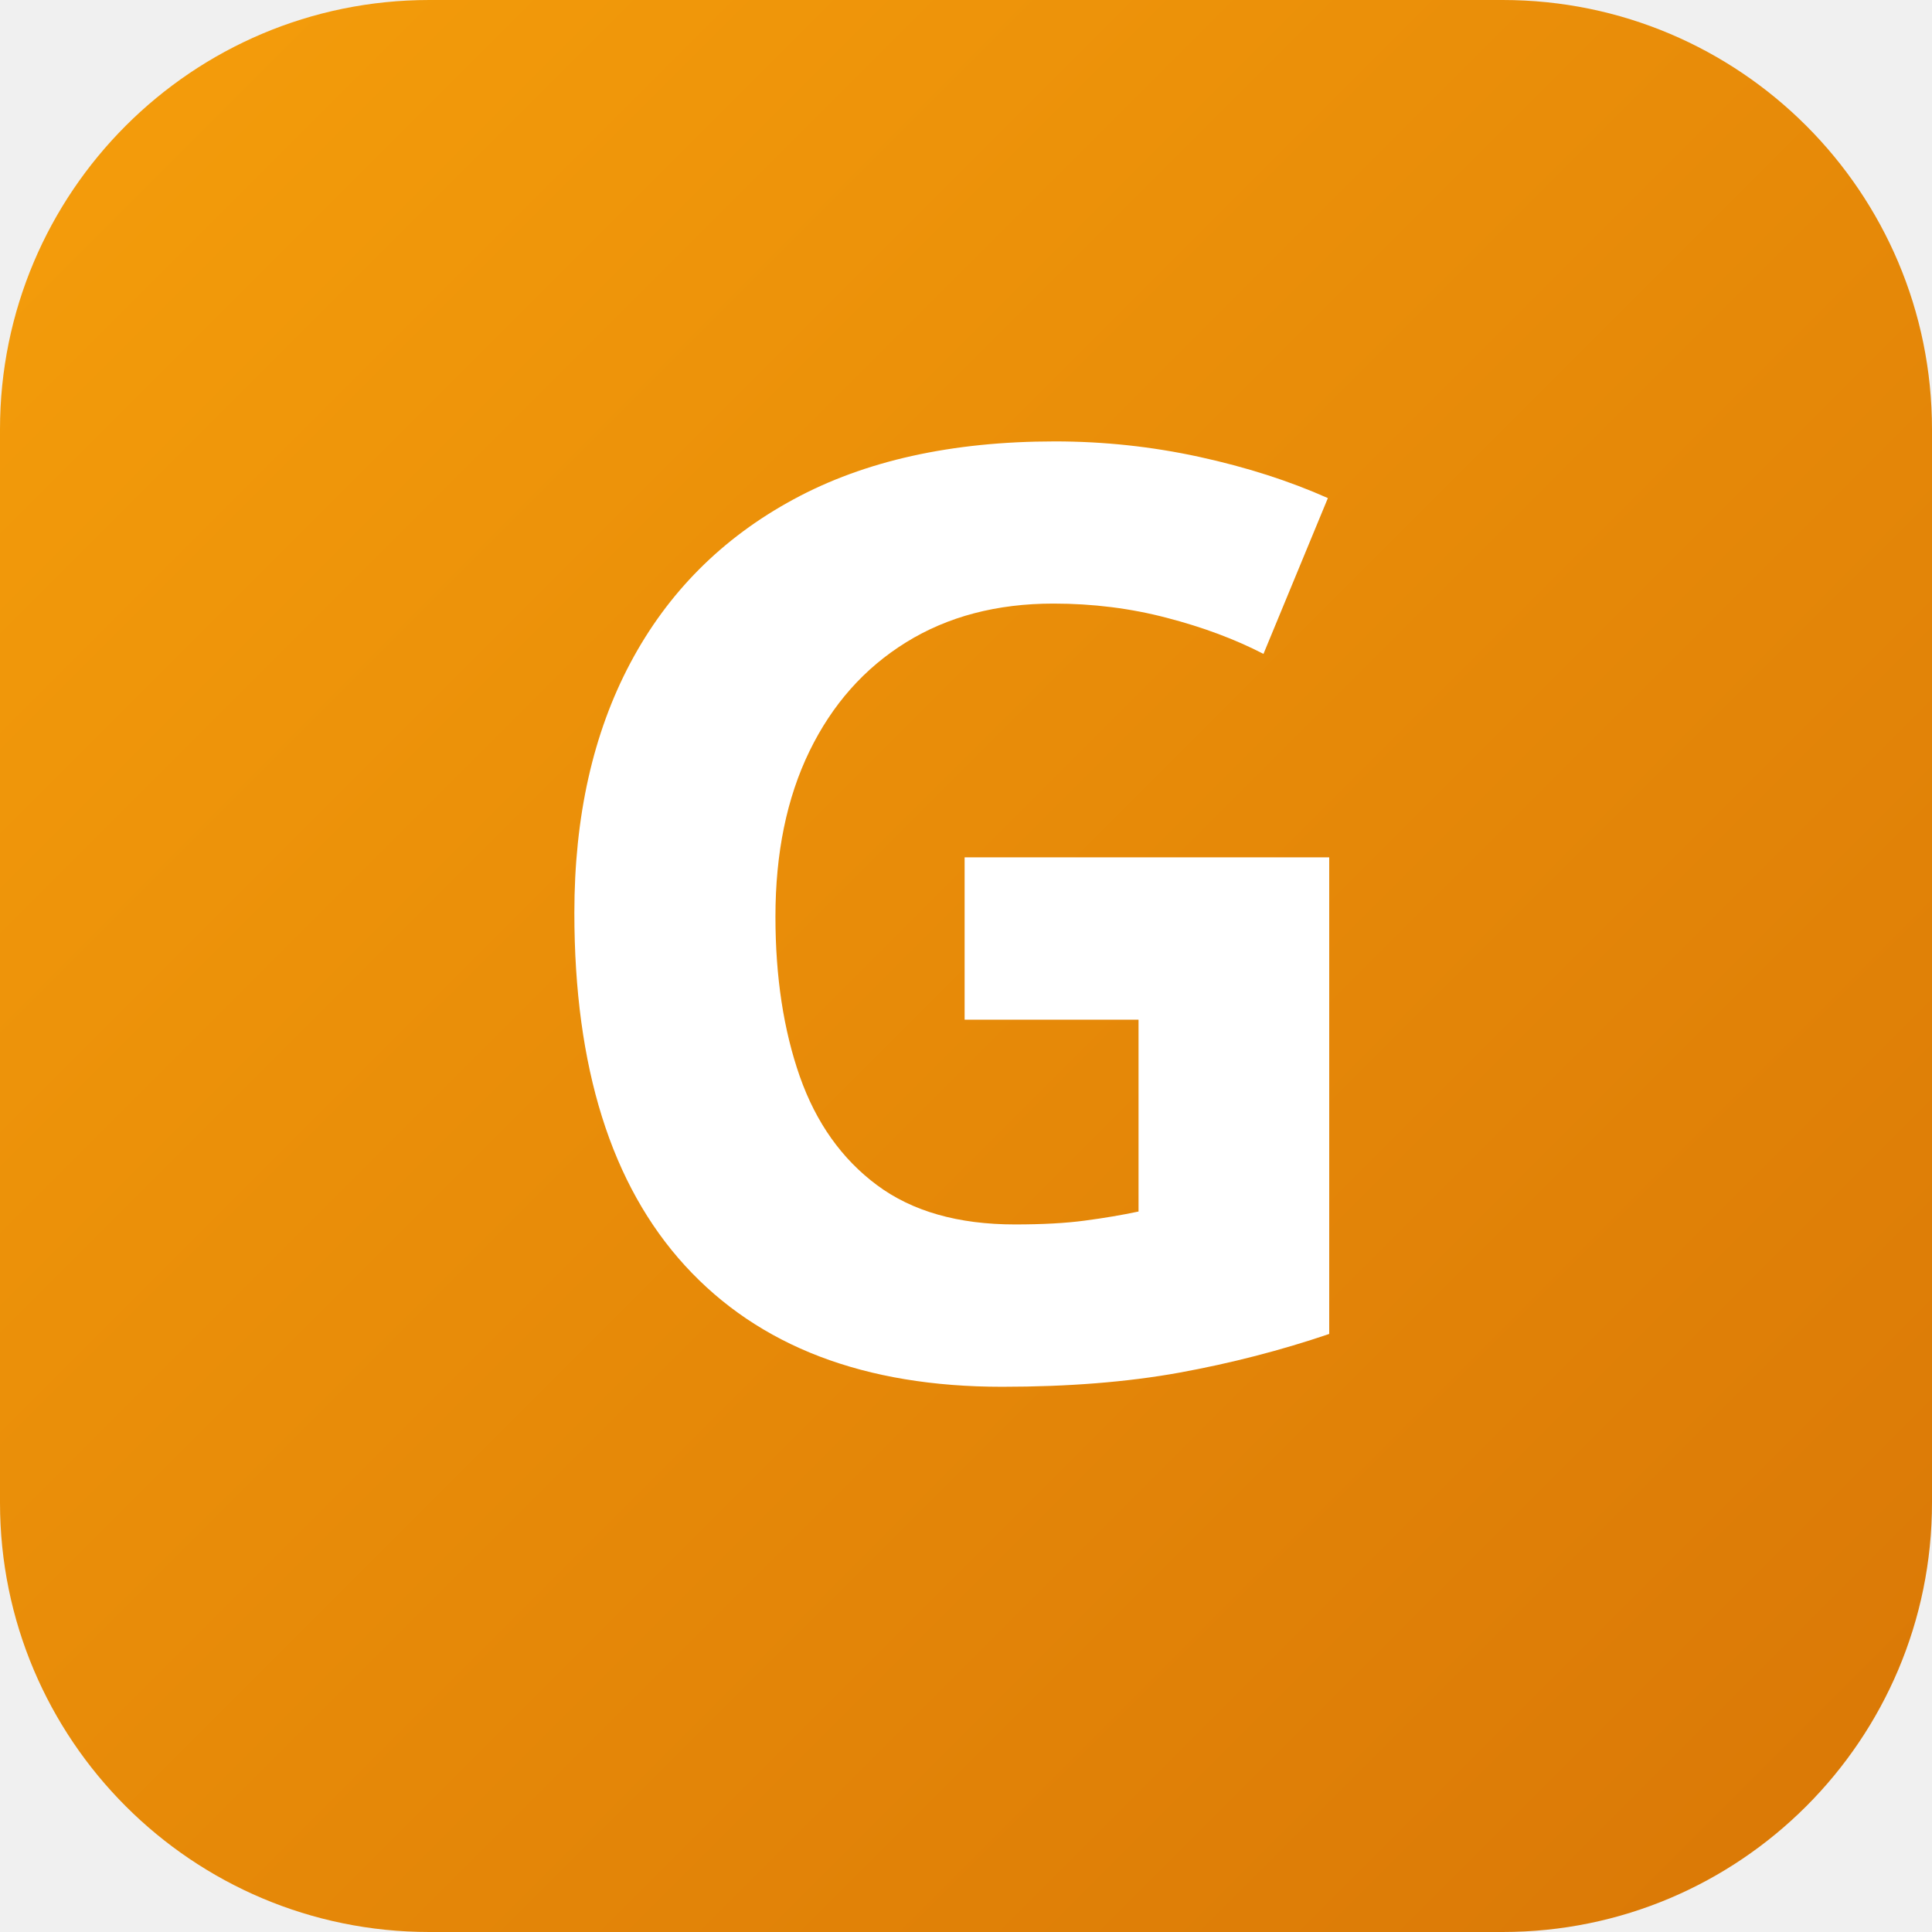
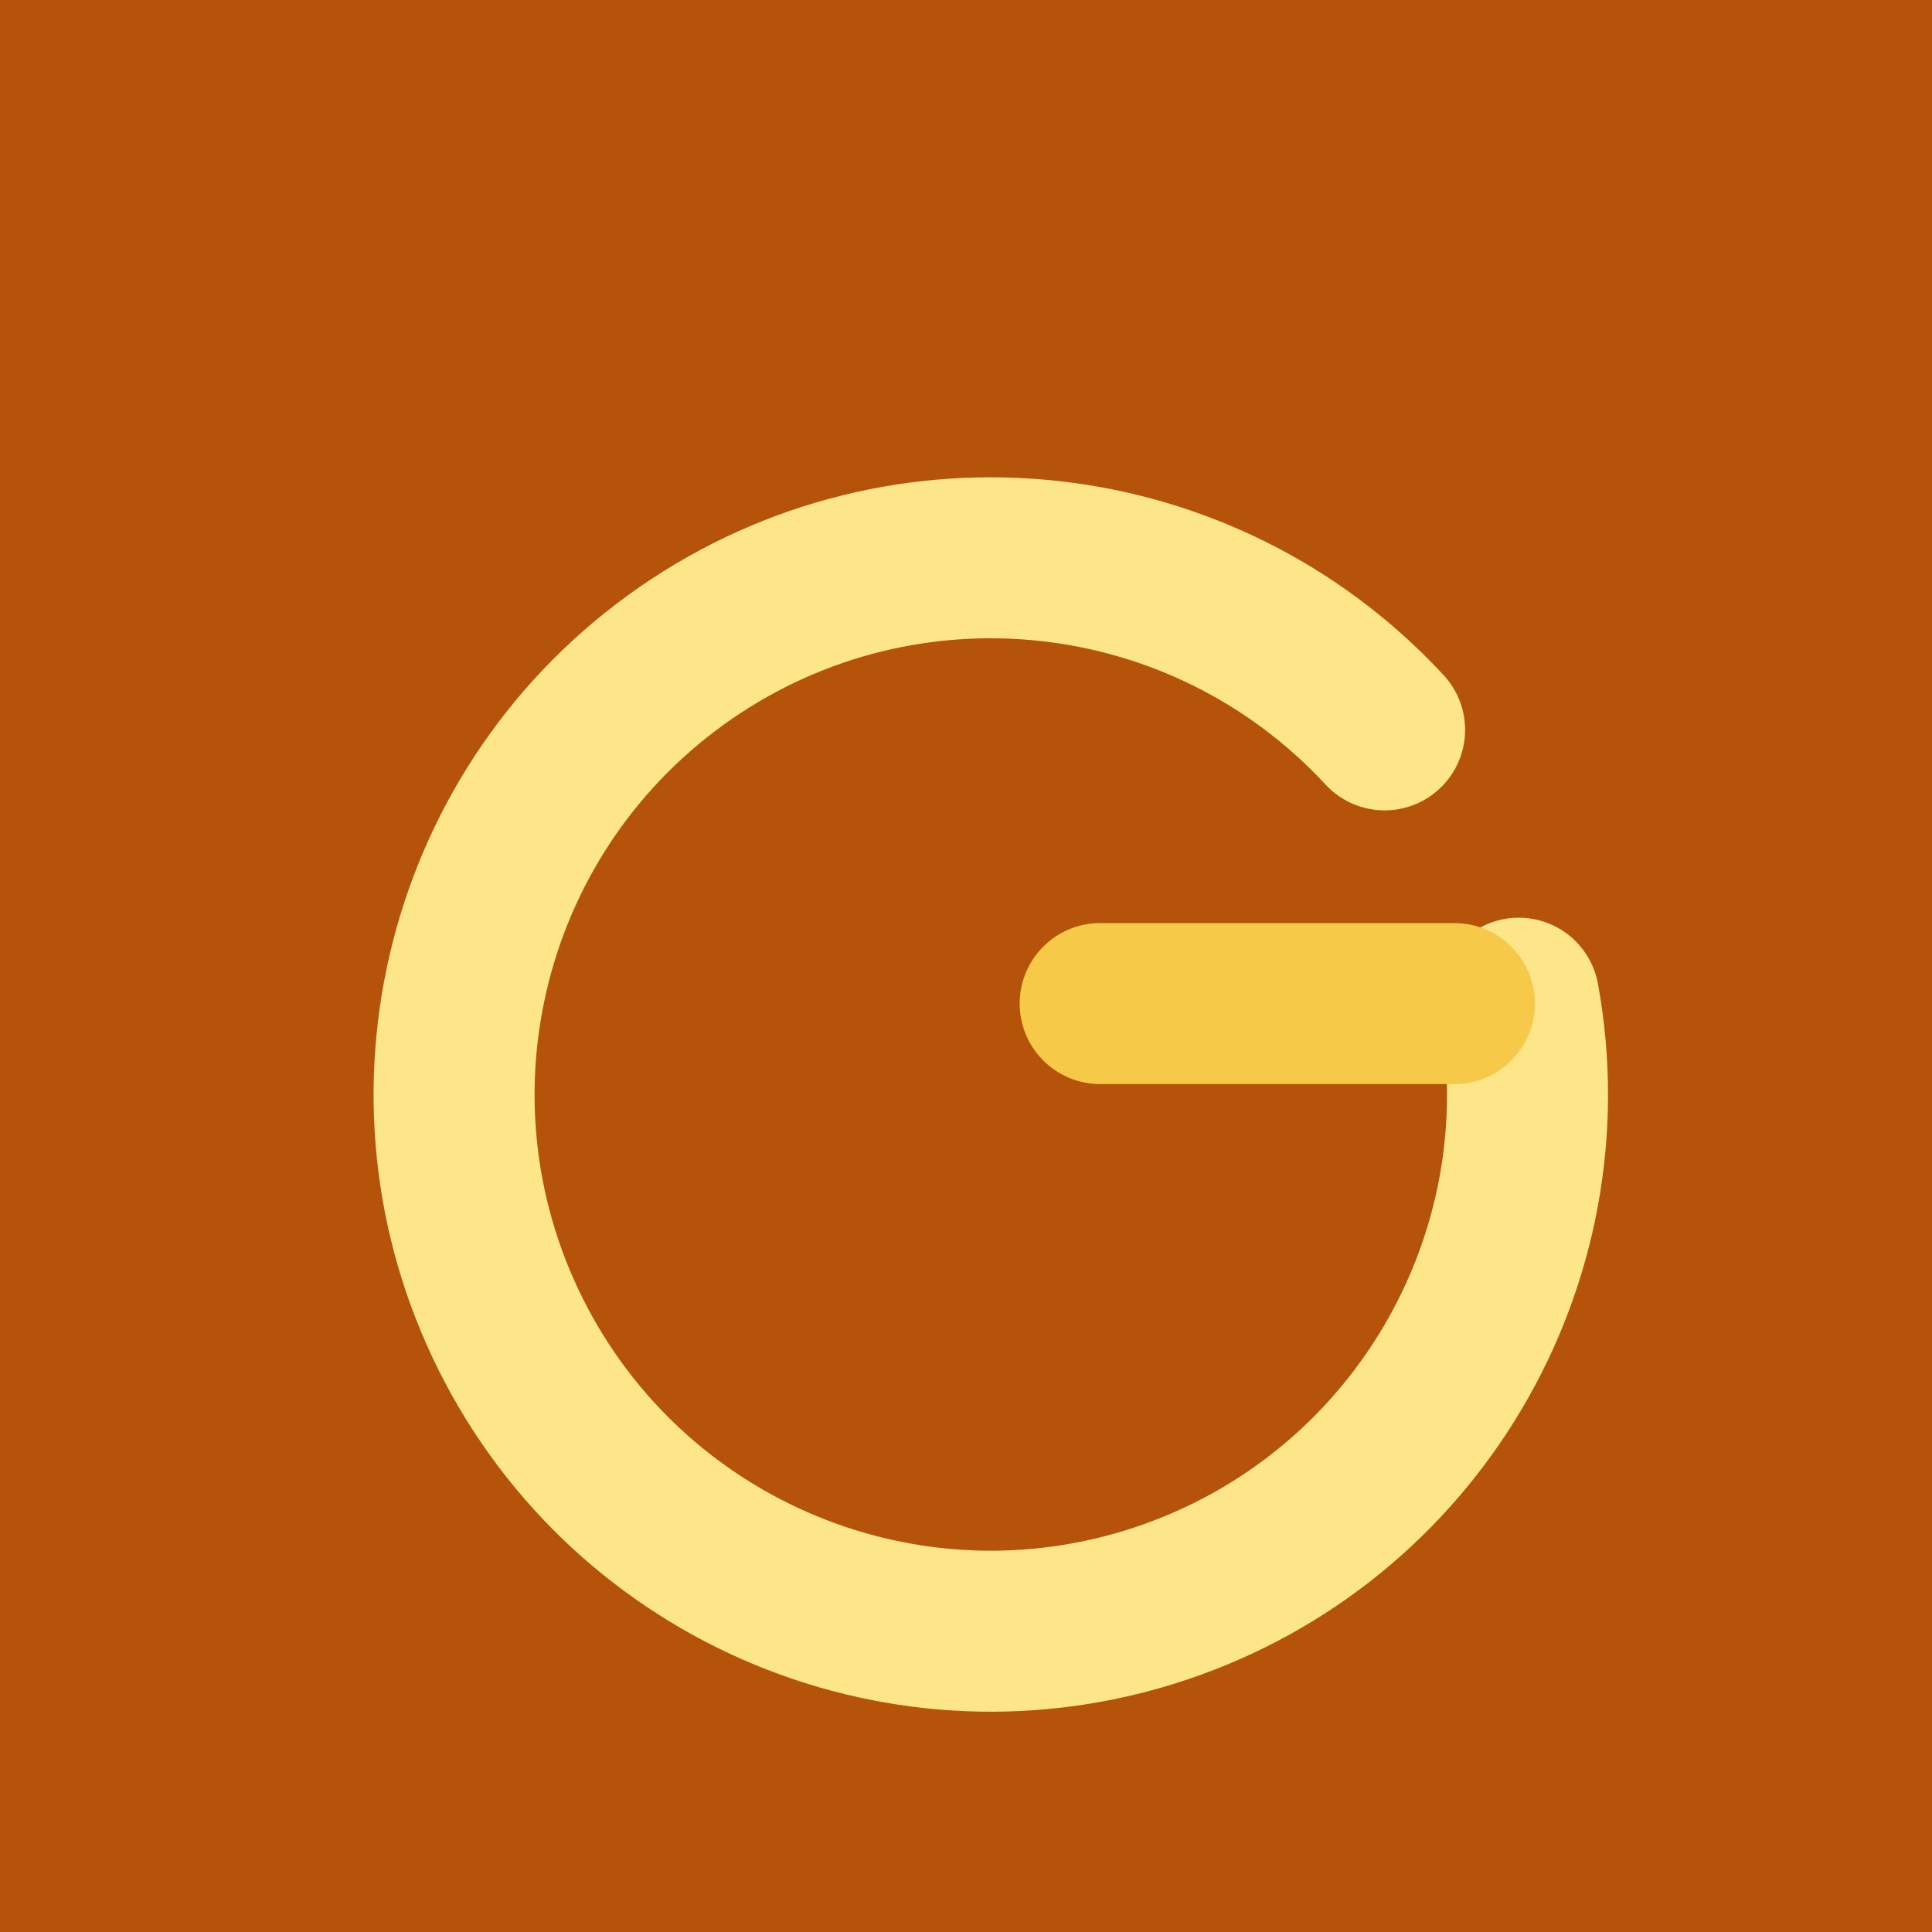
<svg xmlns="http://www.w3.org/2000/svg" viewBox="0 0 180 180">
-   <defs>
-     <linearGradient id="g" x1="0%" y1="0%" x2="100%" y2="100%">
-       <stop offset="0%" stop-color="#F59E0B" />
-       <stop offset="100%" stop-color="#D97706" />
-     </linearGradient>
-   </defs>
-   <rect width="180" height="180" rx="40" fill="url(#g)" />
-   <text x="90" y="128" text-anchor="middle" font-family="sans-serif" font-weight="900" font-size="120" fill="#fff">G</text>
+   <rect width="180" height="180" fill="#B45309" />
+   <path d="M129 68 A 50 50 0 1 0 141.5 93" fill="none" stroke="#FDE68A" stroke-width="15" stroke-linecap="round" />
+   <rect x="95" y="86" width="48" height="15" rx="7.5" fill="#F7C948" />
</svg>
